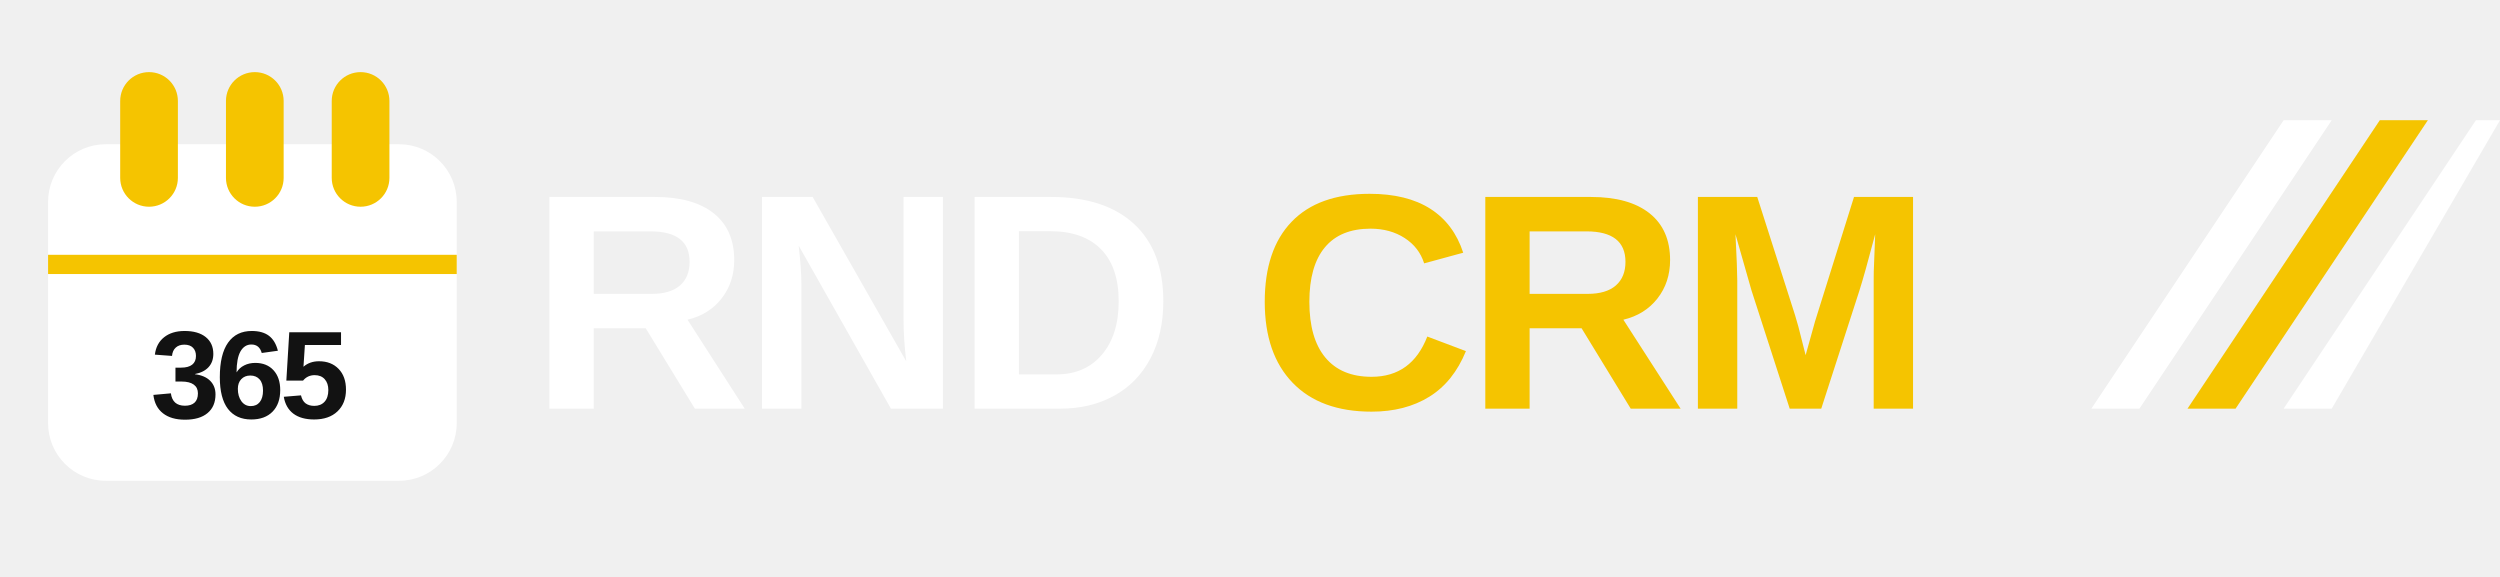
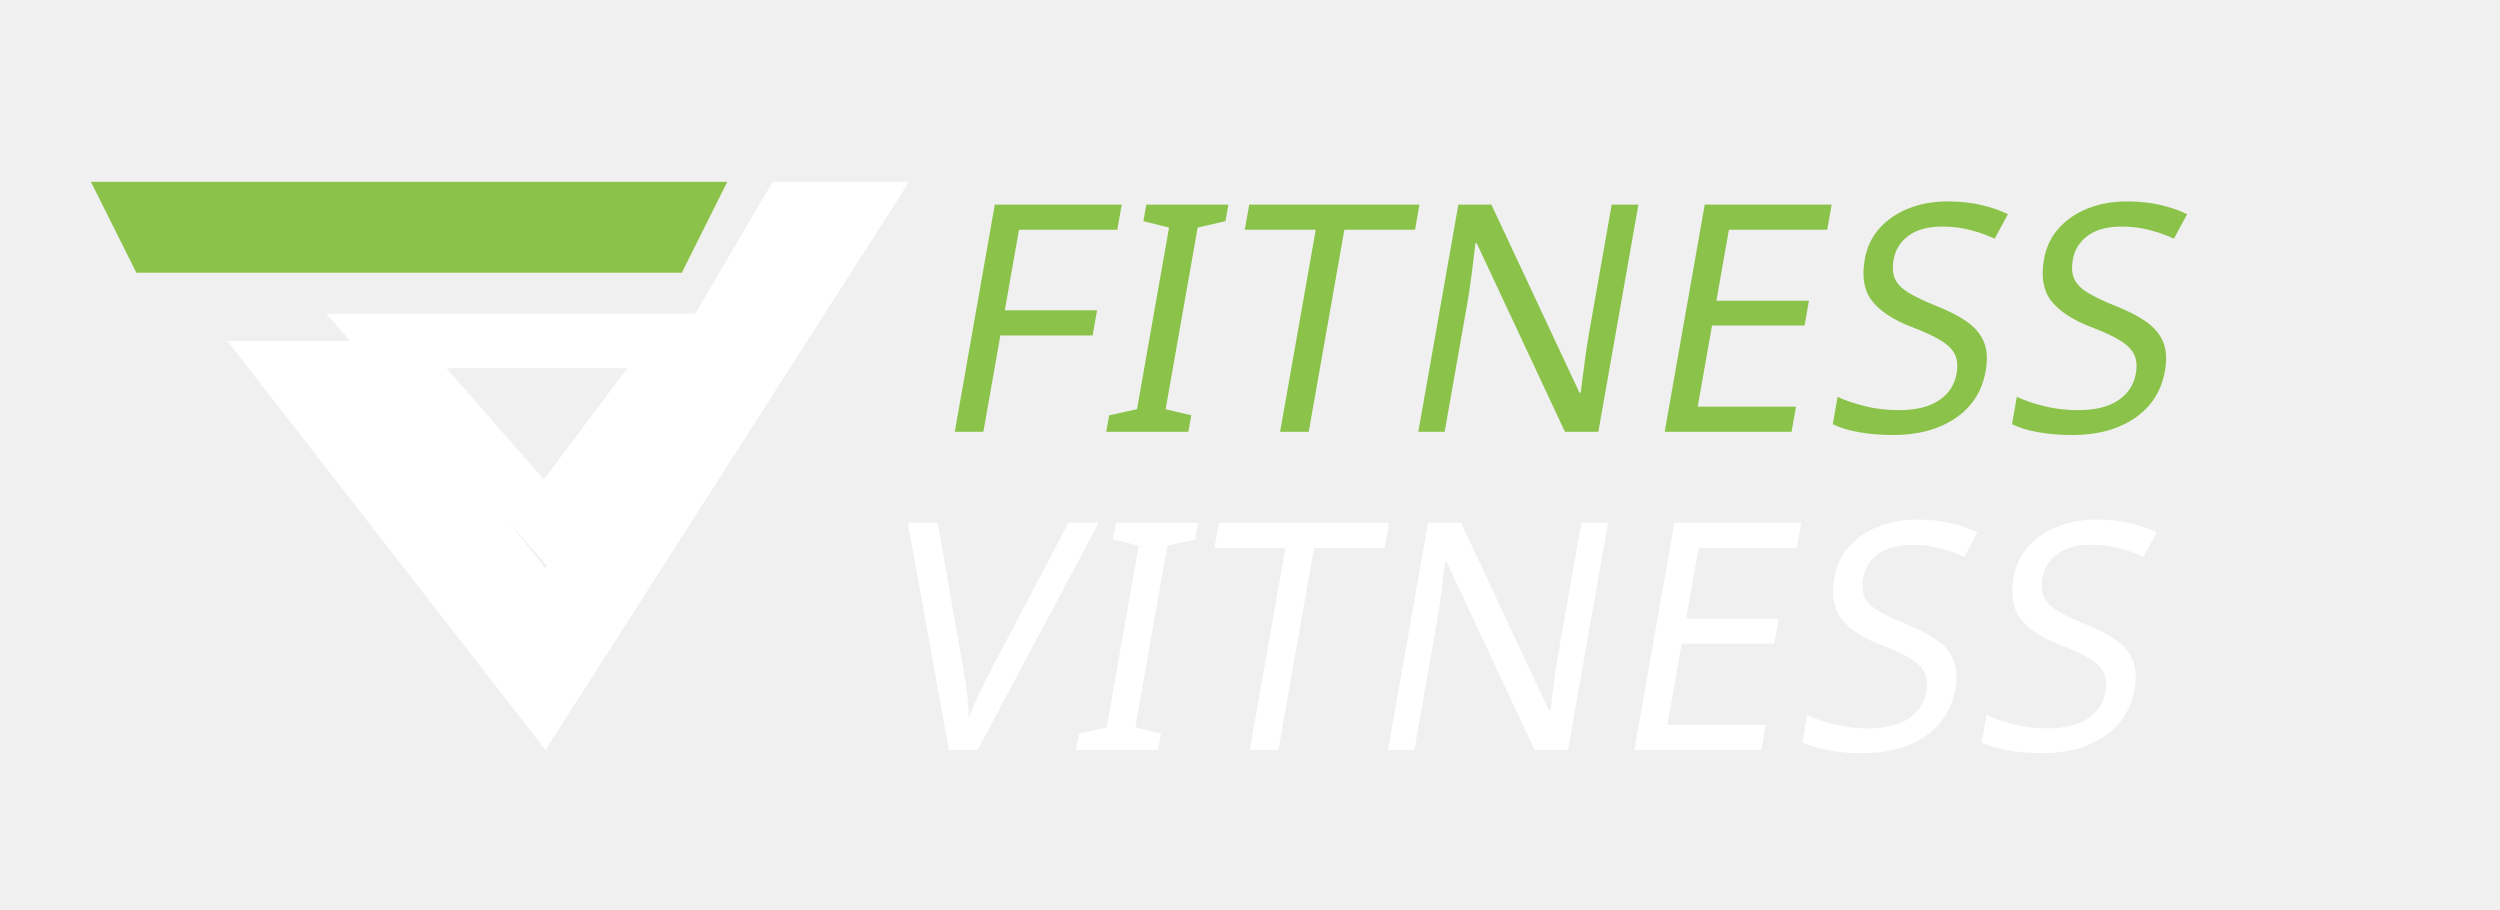
- <svg xmlns="http://www.w3.org/2000/svg" id="crm-logo-dark" viewBox="0 0 520 120" width="100%" height="100%">
-   <rect x="10" y="30" width="85" height="70" rx="12" fill="#ffffff" />
-   <rect x="25" y="15" width="12" height="28" rx="6" fill="#f5c400" />
-   <rect x="47" y="15" width="12" height="28" rx="6" fill="#f5c400" />
-   <rect x="69" y="15" width="12" height="28" rx="6" fill="#f5c400" />
-   <path d="M10 55 L95 55" stroke="#f5c400" stroke-width="4" />
-   <text x="52" y="87" font-family="Arial, sans-serif" font-weight="900" font-size="26" fill="#121212" text-anchor="middle" letter-spacing="-1">365</text>
-   <text x="110" y="85" font-family="Arial, Helvetica, sans-serif" font-weight="900" font-size="64" fill="#ffffff" letter-spacing="-2">
-                     RND <tspan fill="#f5c400">CRM</tspan>
-   </text>
-   <path d="M435 85 L475 25 L485 25 L445 85 Z" fill="#ffffff" />
-   <path d="M455 85 L495 25 L505 25 L465 85 Z" fill="#f5c400" />
-   <path d="M475 85 L515 25 L520 25 L485 85 Z" fill="#ffffff" />
+ <svg xmlns="http://www.w3.org/2000/svg" id="logo-dark" viewBox="0 0 550 200" width="100%" height="100%">
+   <polygon points="20,40 160,40 150,60 30,60" fill="#8bc34a" />
+   <polygon points="50,75 120,165 200,40 170,40 120,125 80,75" fill="#ffffff" />
+   <polygon points="85,75 150,75 120,115" fill="none" stroke="#ffffff" stroke-width="12" stroke-linejoin="miter" />
+   <g transform="translate(220, 0) skewX(-10)">
+     <text x="0" y="95" font-family="Impact, Arial Black, sans-serif" font-size="70" fill="#8bc34a" letter-spacing="1">FITNESS</text>
+     <text x="0" y="165" font-family="Impact, Arial Black, sans-serif" font-size="70" fill="#ffffff" letter-spacing="1">VITNESS</text>
+   </g>
</svg>
